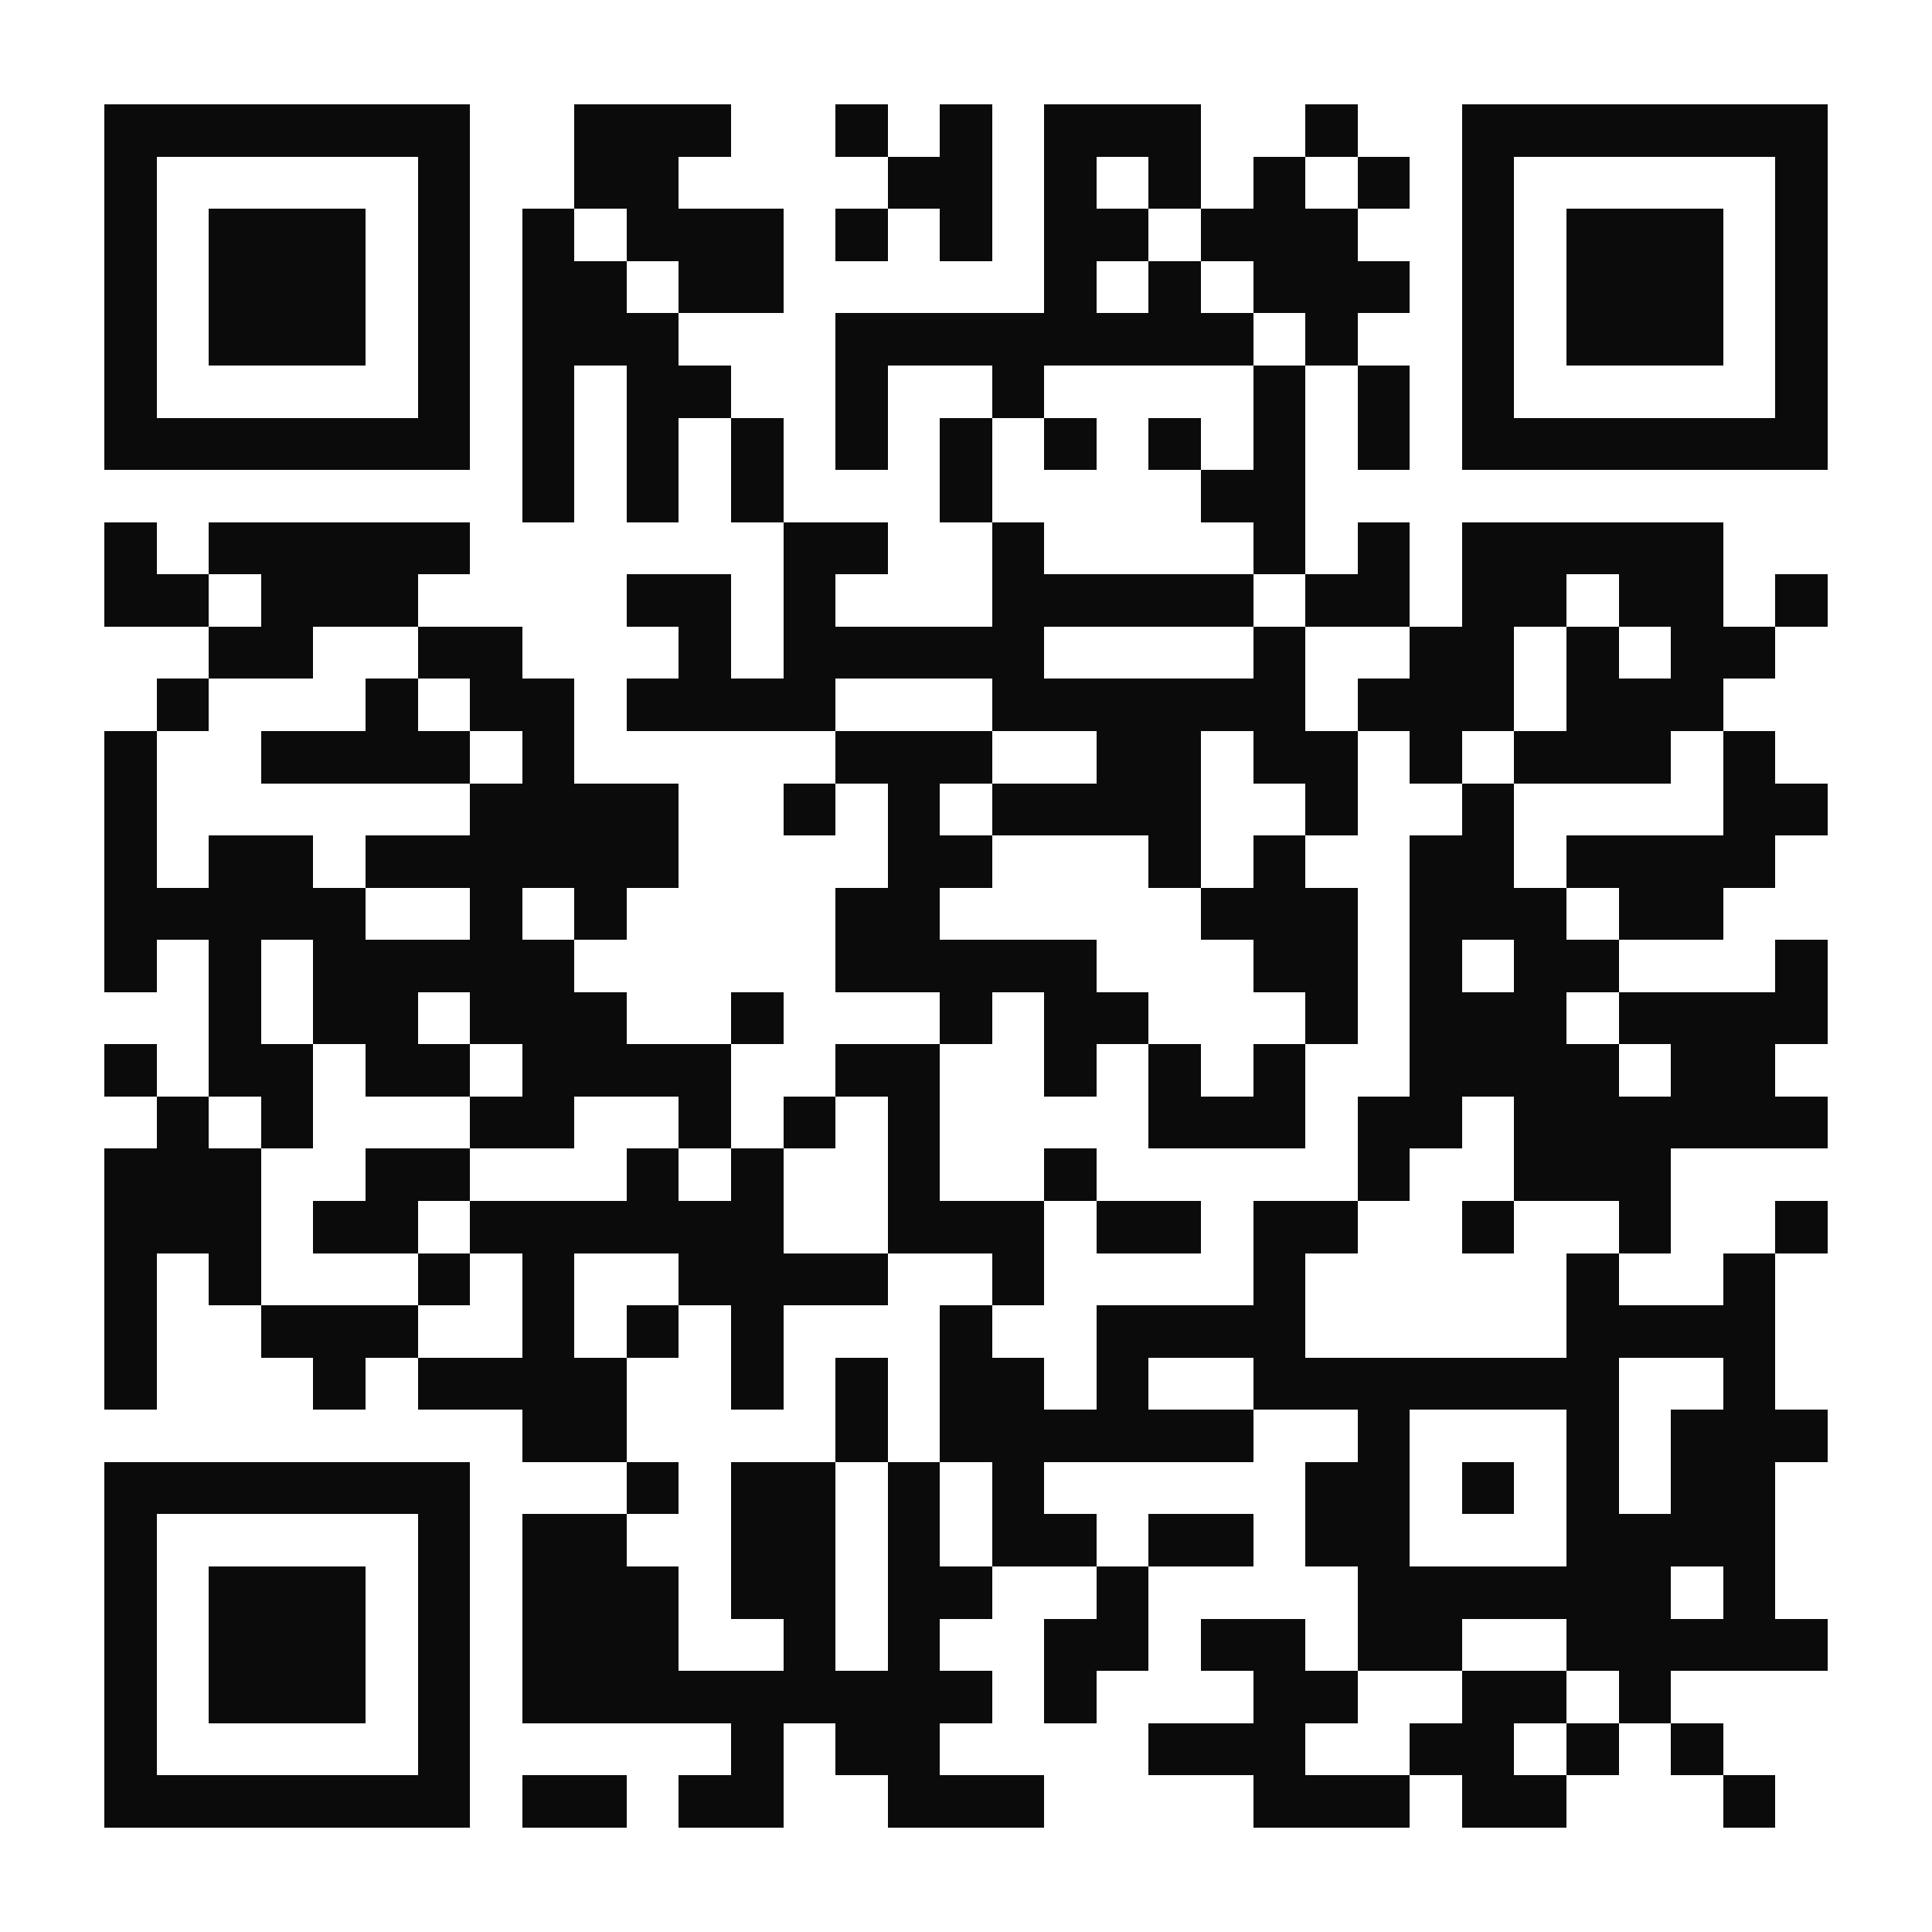
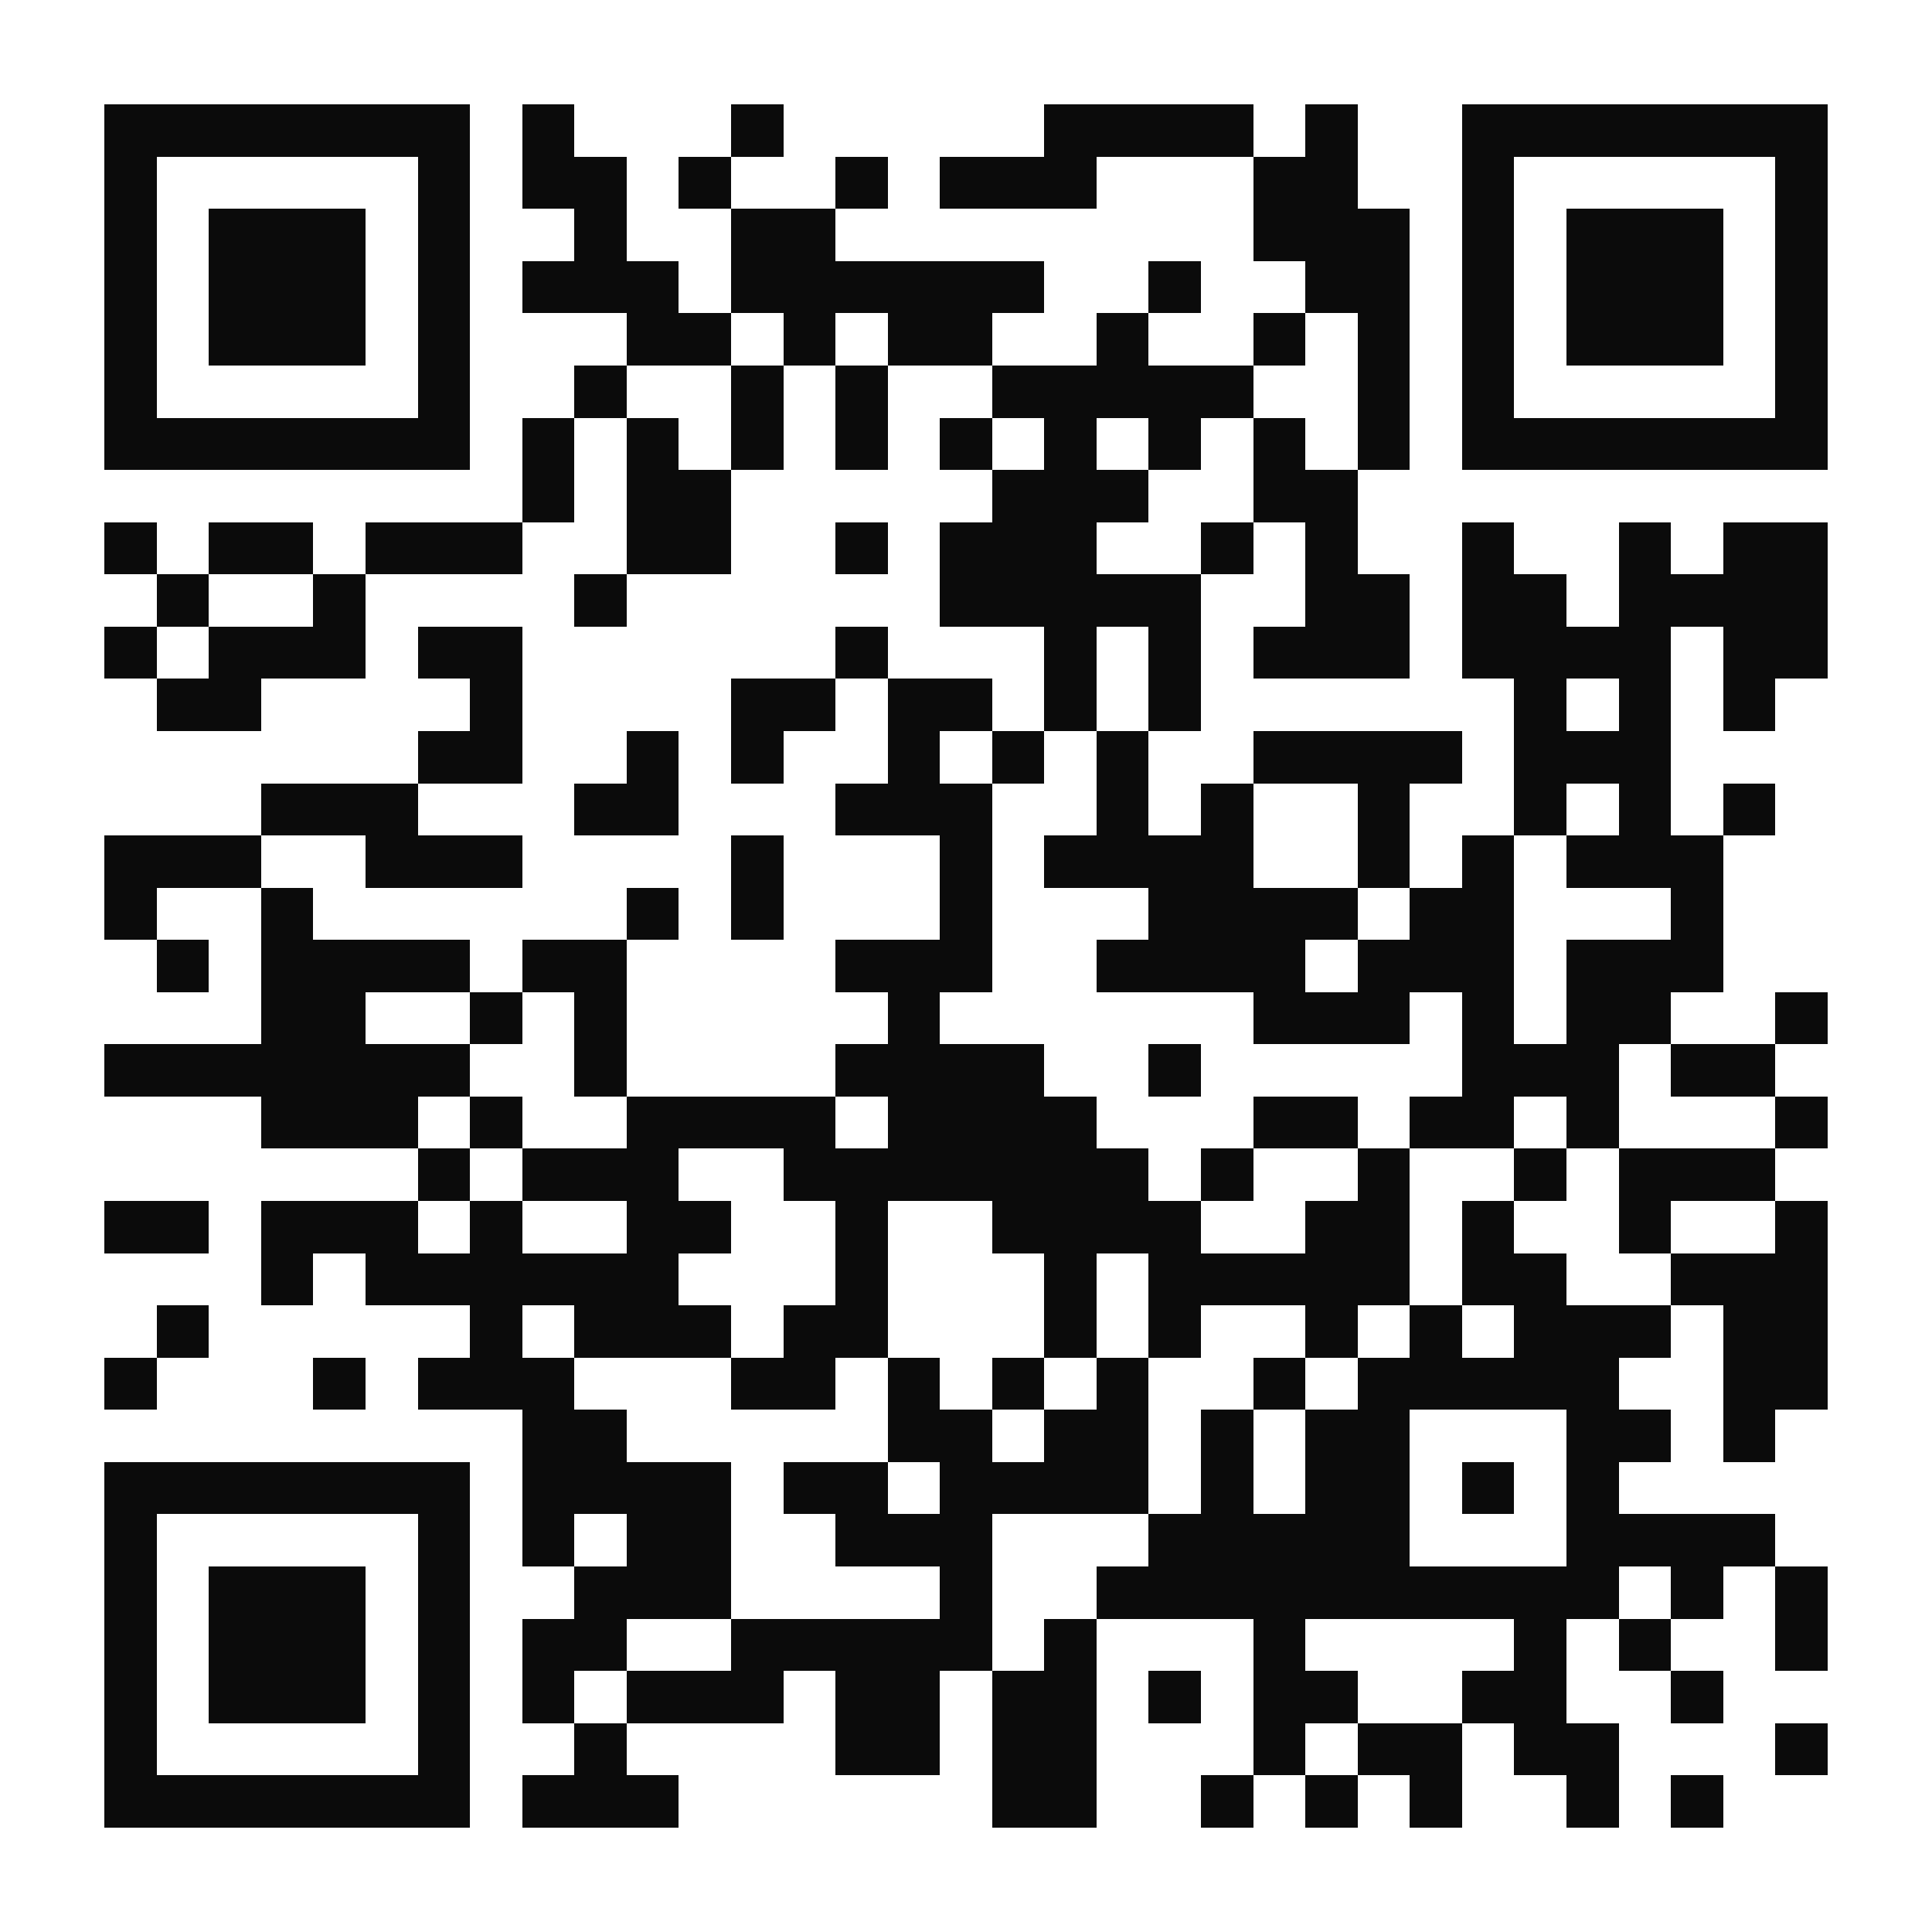
<svg xmlns="http://www.w3.org/2000/svg" viewBox="0 0 37 37" shape-rendering="crispEdges" role="img" aria-label="QR">
  <rect width="37" height="37" fill="#ffffff" />
-   <path d="M2,2h1v1h-1zM3,2h1v1h-1zM4,2h1v1h-1zM5,2h1v1h-1zM6,2h1v1h-1zM7,2h1v1h-1zM8,2h1v1h-1zM11,2h1v1h-1zM12,2h1v1h-1zM13,2h1v1h-1zM16,2h1v1h-1zM18,2h1v1h-1zM20,2h1v1h-1zM21,2h1v1h-1zM22,2h1v1h-1zM25,2h1v1h-1zM28,2h1v1h-1zM29,2h1v1h-1zM30,2h1v1h-1zM31,2h1v1h-1zM32,2h1v1h-1zM33,2h1v1h-1zM34,2h1v1h-1zM2,3h1v1h-1zM8,3h1v1h-1zM11,3h1v1h-1zM12,3h1v1h-1zM17,3h1v1h-1zM18,3h1v1h-1zM20,3h1v1h-1zM22,3h1v1h-1zM24,3h1v1h-1zM26,3h1v1h-1zM28,3h1v1h-1zM34,3h1v1h-1zM2,4h1v1h-1zM4,4h1v1h-1zM5,4h1v1h-1zM6,4h1v1h-1zM8,4h1v1h-1zM10,4h1v1h-1zM12,4h1v1h-1zM13,4h1v1h-1zM14,4h1v1h-1zM16,4h1v1h-1zM18,4h1v1h-1zM20,4h1v1h-1zM21,4h1v1h-1zM23,4h1v1h-1zM24,4h1v1h-1zM25,4h1v1h-1zM28,4h1v1h-1zM30,4h1v1h-1zM31,4h1v1h-1zM32,4h1v1h-1zM34,4h1v1h-1zM2,5h1v1h-1zM4,5h1v1h-1zM5,5h1v1h-1zM6,5h1v1h-1zM8,5h1v1h-1zM10,5h1v1h-1zM11,5h1v1h-1zM13,5h1v1h-1zM14,5h1v1h-1zM20,5h1v1h-1zM22,5h1v1h-1zM24,5h1v1h-1zM25,5h1v1h-1zM26,5h1v1h-1zM28,5h1v1h-1zM30,5h1v1h-1zM31,5h1v1h-1zM32,5h1v1h-1zM34,5h1v1h-1zM2,6h1v1h-1zM4,6h1v1h-1zM5,6h1v1h-1zM6,6h1v1h-1zM8,6h1v1h-1zM10,6h1v1h-1zM11,6h1v1h-1zM12,6h1v1h-1zM16,6h1v1h-1zM17,6h1v1h-1zM18,6h1v1h-1zM19,6h1v1h-1zM20,6h1v1h-1zM21,6h1v1h-1zM22,6h1v1h-1zM23,6h1v1h-1zM25,6h1v1h-1zM28,6h1v1h-1zM30,6h1v1h-1zM31,6h1v1h-1zM32,6h1v1h-1zM34,6h1v1h-1zM2,7h1v1h-1zM8,7h1v1h-1zM10,7h1v1h-1zM12,7h1v1h-1zM13,7h1v1h-1zM16,7h1v1h-1zM19,7h1v1h-1zM24,7h1v1h-1zM26,7h1v1h-1zM28,7h1v1h-1zM34,7h1v1h-1zM2,8h1v1h-1zM3,8h1v1h-1zM4,8h1v1h-1zM5,8h1v1h-1zM6,8h1v1h-1zM7,8h1v1h-1zM8,8h1v1h-1zM10,8h1v1h-1zM12,8h1v1h-1zM14,8h1v1h-1zM16,8h1v1h-1zM18,8h1v1h-1zM20,8h1v1h-1zM22,8h1v1h-1zM24,8h1v1h-1zM26,8h1v1h-1zM28,8h1v1h-1zM29,8h1v1h-1zM30,8h1v1h-1zM31,8h1v1h-1zM32,8h1v1h-1zM33,8h1v1h-1zM34,8h1v1h-1zM10,9h1v1h-1zM12,9h1v1h-1zM14,9h1v1h-1zM18,9h1v1h-1zM23,9h1v1h-1zM24,9h1v1h-1zM2,10h1v1h-1zM4,10h1v1h-1zM5,10h1v1h-1zM6,10h1v1h-1zM7,10h1v1h-1zM8,10h1v1h-1zM15,10h1v1h-1zM16,10h1v1h-1zM19,10h1v1h-1zM24,10h1v1h-1zM26,10h1v1h-1zM28,10h1v1h-1zM29,10h1v1h-1zM30,10h1v1h-1zM31,10h1v1h-1zM32,10h1v1h-1zM2,11h1v1h-1zM3,11h1v1h-1zM5,11h1v1h-1zM6,11h1v1h-1zM7,11h1v1h-1zM12,11h1v1h-1zM13,11h1v1h-1zM15,11h1v1h-1zM19,11h1v1h-1zM20,11h1v1h-1zM21,11h1v1h-1zM22,11h1v1h-1zM23,11h1v1h-1zM25,11h1v1h-1zM26,11h1v1h-1zM28,11h1v1h-1zM29,11h1v1h-1zM31,11h1v1h-1zM32,11h1v1h-1zM34,11h1v1h-1zM4,12h1v1h-1zM5,12h1v1h-1zM8,12h1v1h-1zM9,12h1v1h-1zM13,12h1v1h-1zM15,12h1v1h-1zM16,12h1v1h-1zM17,12h1v1h-1zM18,12h1v1h-1zM19,12h1v1h-1zM24,12h1v1h-1zM27,12h1v1h-1zM28,12h1v1h-1zM30,12h1v1h-1zM32,12h1v1h-1zM33,12h1v1h-1zM3,13h1v1h-1zM7,13h1v1h-1zM9,13h1v1h-1zM10,13h1v1h-1zM12,13h1v1h-1zM13,13h1v1h-1zM14,13h1v1h-1zM15,13h1v1h-1zM19,13h1v1h-1zM20,13h1v1h-1zM21,13h1v1h-1zM22,13h1v1h-1zM23,13h1v1h-1zM24,13h1v1h-1zM26,13h1v1h-1zM27,13h1v1h-1zM28,13h1v1h-1zM30,13h1v1h-1zM31,13h1v1h-1zM32,13h1v1h-1zM2,14h1v1h-1zM5,14h1v1h-1zM6,14h1v1h-1zM7,14h1v1h-1zM8,14h1v1h-1zM10,14h1v1h-1zM16,14h1v1h-1zM17,14h1v1h-1zM18,14h1v1h-1zM21,14h1v1h-1zM22,14h1v1h-1zM24,14h1v1h-1zM25,14h1v1h-1zM27,14h1v1h-1zM29,14h1v1h-1zM30,14h1v1h-1zM31,14h1v1h-1zM33,14h1v1h-1zM2,15h1v1h-1zM9,15h1v1h-1zM10,15h1v1h-1zM11,15h1v1h-1zM12,15h1v1h-1zM15,15h1v1h-1zM17,15h1v1h-1zM19,15h1v1h-1zM20,15h1v1h-1zM21,15h1v1h-1zM22,15h1v1h-1zM25,15h1v1h-1zM28,15h1v1h-1zM33,15h1v1h-1zM34,15h1v1h-1zM2,16h1v1h-1zM4,16h1v1h-1zM5,16h1v1h-1zM7,16h1v1h-1zM8,16h1v1h-1zM9,16h1v1h-1zM10,16h1v1h-1zM11,16h1v1h-1zM12,16h1v1h-1zM17,16h1v1h-1zM18,16h1v1h-1zM22,16h1v1h-1zM24,16h1v1h-1zM27,16h1v1h-1zM28,16h1v1h-1zM30,16h1v1h-1zM31,16h1v1h-1zM32,16h1v1h-1zM33,16h1v1h-1zM2,17h1v1h-1zM3,17h1v1h-1zM4,17h1v1h-1zM5,17h1v1h-1zM6,17h1v1h-1zM9,17h1v1h-1zM11,17h1v1h-1zM16,17h1v1h-1zM17,17h1v1h-1zM23,17h1v1h-1zM24,17h1v1h-1zM25,17h1v1h-1zM27,17h1v1h-1zM28,17h1v1h-1zM29,17h1v1h-1zM31,17h1v1h-1zM32,17h1v1h-1zM2,18h1v1h-1zM4,18h1v1h-1zM6,18h1v1h-1zM7,18h1v1h-1zM8,18h1v1h-1zM9,18h1v1h-1zM10,18h1v1h-1zM16,18h1v1h-1zM17,18h1v1h-1zM18,18h1v1h-1zM19,18h1v1h-1zM20,18h1v1h-1zM24,18h1v1h-1zM25,18h1v1h-1zM27,18h1v1h-1zM29,18h1v1h-1zM30,18h1v1h-1zM34,18h1v1h-1zM4,19h1v1h-1zM6,19h1v1h-1zM7,19h1v1h-1zM9,19h1v1h-1zM10,19h1v1h-1zM11,19h1v1h-1zM14,19h1v1h-1zM18,19h1v1h-1zM20,19h1v1h-1zM21,19h1v1h-1zM25,19h1v1h-1zM27,19h1v1h-1zM28,19h1v1h-1zM29,19h1v1h-1zM31,19h1v1h-1zM32,19h1v1h-1zM33,19h1v1h-1zM34,19h1v1h-1zM2,20h1v1h-1zM4,20h1v1h-1zM5,20h1v1h-1zM7,20h1v1h-1zM8,20h1v1h-1zM10,20h1v1h-1zM11,20h1v1h-1zM12,20h1v1h-1zM13,20h1v1h-1zM16,20h1v1h-1zM17,20h1v1h-1zM20,20h1v1h-1zM22,20h1v1h-1zM24,20h1v1h-1zM27,20h1v1h-1zM28,20h1v1h-1zM29,20h1v1h-1zM30,20h1v1h-1zM32,20h1v1h-1zM33,20h1v1h-1zM3,21h1v1h-1zM5,21h1v1h-1zM9,21h1v1h-1zM10,21h1v1h-1zM13,21h1v1h-1zM15,21h1v1h-1zM17,21h1v1h-1zM22,21h1v1h-1zM23,21h1v1h-1zM24,21h1v1h-1zM26,21h1v1h-1zM27,21h1v1h-1zM29,21h1v1h-1zM30,21h1v1h-1zM31,21h1v1h-1zM32,21h1v1h-1zM33,21h1v1h-1zM34,21h1v1h-1zM2,22h1v1h-1zM3,22h1v1h-1zM4,22h1v1h-1zM7,22h1v1h-1zM8,22h1v1h-1zM12,22h1v1h-1zM14,22h1v1h-1zM17,22h1v1h-1zM20,22h1v1h-1zM26,22h1v1h-1zM29,22h1v1h-1zM30,22h1v1h-1zM31,22h1v1h-1zM2,23h1v1h-1zM3,23h1v1h-1zM4,23h1v1h-1zM6,23h1v1h-1zM7,23h1v1h-1zM9,23h1v1h-1zM10,23h1v1h-1zM11,23h1v1h-1zM12,23h1v1h-1zM13,23h1v1h-1zM14,23h1v1h-1zM17,23h1v1h-1zM18,23h1v1h-1zM19,23h1v1h-1zM21,23h1v1h-1zM22,23h1v1h-1zM24,23h1v1h-1zM25,23h1v1h-1zM28,23h1v1h-1zM31,23h1v1h-1zM34,23h1v1h-1zM2,24h1v1h-1zM4,24h1v1h-1zM8,24h1v1h-1zM10,24h1v1h-1zM13,24h1v1h-1zM14,24h1v1h-1zM15,24h1v1h-1zM16,24h1v1h-1zM19,24h1v1h-1zM24,24h1v1h-1zM30,24h1v1h-1zM33,24h1v1h-1zM2,25h1v1h-1zM5,25h1v1h-1zM6,25h1v1h-1zM7,25h1v1h-1zM10,25h1v1h-1zM12,25h1v1h-1zM14,25h1v1h-1zM18,25h1v1h-1zM21,25h1v1h-1zM22,25h1v1h-1zM23,25h1v1h-1zM24,25h1v1h-1zM30,25h1v1h-1zM31,25h1v1h-1zM32,25h1v1h-1zM33,25h1v1h-1zM2,26h1v1h-1zM6,26h1v1h-1zM8,26h1v1h-1zM9,26h1v1h-1zM10,26h1v1h-1zM11,26h1v1h-1zM14,26h1v1h-1zM16,26h1v1h-1zM18,26h1v1h-1zM19,26h1v1h-1zM21,26h1v1h-1zM24,26h1v1h-1zM25,26h1v1h-1zM26,26h1v1h-1zM27,26h1v1h-1zM28,26h1v1h-1zM29,26h1v1h-1zM30,26h1v1h-1zM33,26h1v1h-1zM10,27h1v1h-1zM11,27h1v1h-1zM16,27h1v1h-1zM18,27h1v1h-1zM19,27h1v1h-1zM20,27h1v1h-1zM21,27h1v1h-1zM22,27h1v1h-1zM23,27h1v1h-1zM26,27h1v1h-1zM30,27h1v1h-1zM32,27h1v1h-1zM33,27h1v1h-1zM34,27h1v1h-1zM2,28h1v1h-1zM3,28h1v1h-1zM4,28h1v1h-1zM5,28h1v1h-1zM6,28h1v1h-1zM7,28h1v1h-1zM8,28h1v1h-1zM12,28h1v1h-1zM14,28h1v1h-1zM15,28h1v1h-1zM17,28h1v1h-1zM19,28h1v1h-1zM25,28h1v1h-1zM26,28h1v1h-1zM28,28h1v1h-1zM30,28h1v1h-1zM32,28h1v1h-1zM33,28h1v1h-1zM2,29h1v1h-1zM8,29h1v1h-1zM10,29h1v1h-1zM11,29h1v1h-1zM14,29h1v1h-1zM15,29h1v1h-1zM17,29h1v1h-1zM19,29h1v1h-1zM20,29h1v1h-1zM22,29h1v1h-1zM23,29h1v1h-1zM25,29h1v1h-1zM26,29h1v1h-1zM30,29h1v1h-1zM31,29h1v1h-1zM32,29h1v1h-1zM33,29h1v1h-1zM2,30h1v1h-1zM4,30h1v1h-1zM5,30h1v1h-1zM6,30h1v1h-1zM8,30h1v1h-1zM10,30h1v1h-1zM11,30h1v1h-1zM12,30h1v1h-1zM14,30h1v1h-1zM15,30h1v1h-1zM17,30h1v1h-1zM18,30h1v1h-1zM21,30h1v1h-1zM26,30h1v1h-1zM27,30h1v1h-1zM28,30h1v1h-1zM29,30h1v1h-1zM30,30h1v1h-1zM31,30h1v1h-1zM33,30h1v1h-1zM2,31h1v1h-1zM4,31h1v1h-1zM5,31h1v1h-1zM6,31h1v1h-1zM8,31h1v1h-1zM10,31h1v1h-1zM11,31h1v1h-1zM12,31h1v1h-1zM15,31h1v1h-1zM17,31h1v1h-1zM20,31h1v1h-1zM21,31h1v1h-1zM23,31h1v1h-1zM24,31h1v1h-1zM26,31h1v1h-1zM27,31h1v1h-1zM30,31h1v1h-1zM31,31h1v1h-1zM32,31h1v1h-1zM33,31h1v1h-1zM34,31h1v1h-1zM2,32h1v1h-1zM4,32h1v1h-1zM5,32h1v1h-1zM6,32h1v1h-1zM8,32h1v1h-1zM10,32h1v1h-1zM11,32h1v1h-1zM12,32h1v1h-1zM13,32h1v1h-1zM14,32h1v1h-1zM15,32h1v1h-1zM16,32h1v1h-1zM17,32h1v1h-1zM18,32h1v1h-1zM20,32h1v1h-1zM24,32h1v1h-1zM25,32h1v1h-1zM28,32h1v1h-1zM29,32h1v1h-1zM31,32h1v1h-1zM2,33h1v1h-1zM8,33h1v1h-1zM14,33h1v1h-1zM16,33h1v1h-1zM17,33h1v1h-1zM22,33h1v1h-1zM23,33h1v1h-1zM24,33h1v1h-1zM27,33h1v1h-1zM28,33h1v1h-1zM30,33h1v1h-1zM32,33h1v1h-1zM2,34h1v1h-1zM3,34h1v1h-1zM4,34h1v1h-1zM5,34h1v1h-1zM6,34h1v1h-1zM7,34h1v1h-1zM8,34h1v1h-1zM10,34h1v1h-1zM11,34h1v1h-1zM13,34h1v1h-1zM14,34h1v1h-1zM17,34h1v1h-1zM18,34h1v1h-1zM19,34h1v1h-1zM24,34h1v1h-1zM25,34h1v1h-1zM26,34h1v1h-1zM28,34h1v1h-1zM29,34h1v1h-1zM33,34h1v1h-1z" fill="#0b0b0b" />
+   <path d="M2,2h1v1h-1zM3,2h1v1h-1zM4,2h1v1h-1zM5,2h1v1h-1zM6,2h1v1h-1zM7,2h1v1h-1zM8,2h1v1h-1zM10,2h1v1h-1zM14,2h1v1h-1zM20,2h1v1h-1zM21,2h1v1h-1zM22,2h1v1h-1zM23,2h1v1h-1zM25,2h1v1h-1zM28,2h1v1h-1zM29,2h1v1h-1zM30,2h1v1h-1zM31,2h1v1h-1zM32,2h1v1h-1zM33,2h1v1h-1zM34,2h1v1h-1zM2,3h1v1h-1zM8,3h1v1h-1zM10,3h1v1h-1zM11,3h1v1h-1zM13,3h1v1h-1zM16,3h1v1h-1zM18,3h1v1h-1zM19,3h1v1h-1zM20,3h1v1h-1zM24,3h1v1h-1zM25,3h1v1h-1zM28,3h1v1h-1zM34,3h1v1h-1zM2,4h1v1h-1zM4,4h1v1h-1zM5,4h1v1h-1zM6,4h1v1h-1zM8,4h1v1h-1zM11,4h1v1h-1zM14,4h1v1h-1zM15,4h1v1h-1zM24,4h1v1h-1zM25,4h1v1h-1zM26,4h1v1h-1zM28,4h1v1h-1zM30,4h1v1h-1zM31,4h1v1h-1zM32,4h1v1h-1zM34,4h1v1h-1zM2,5h1v1h-1zM4,5h1v1h-1zM5,5h1v1h-1zM6,5h1v1h-1zM8,5h1v1h-1zM10,5h1v1h-1zM11,5h1v1h-1zM12,5h1v1h-1zM14,5h1v1h-1zM15,5h1v1h-1zM16,5h1v1h-1zM17,5h1v1h-1zM18,5h1v1h-1zM19,5h1v1h-1zM22,5h1v1h-1zM25,5h1v1h-1zM26,5h1v1h-1zM28,5h1v1h-1zM30,5h1v1h-1zM31,5h1v1h-1zM32,5h1v1h-1zM34,5h1v1h-1zM2,6h1v1h-1zM4,6h1v1h-1zM5,6h1v1h-1zM6,6h1v1h-1zM8,6h1v1h-1zM12,6h1v1h-1zM13,6h1v1h-1zM15,6h1v1h-1zM17,6h1v1h-1zM18,6h1v1h-1zM21,6h1v1h-1zM24,6h1v1h-1zM26,6h1v1h-1zM28,6h1v1h-1zM30,6h1v1h-1zM31,6h1v1h-1zM32,6h1v1h-1zM34,6h1v1h-1zM2,7h1v1h-1zM8,7h1v1h-1zM11,7h1v1h-1zM14,7h1v1h-1zM16,7h1v1h-1zM19,7h1v1h-1zM20,7h1v1h-1zM21,7h1v1h-1zM22,7h1v1h-1zM23,7h1v1h-1zM26,7h1v1h-1zM28,7h1v1h-1zM34,7h1v1h-1zM2,8h1v1h-1zM3,8h1v1h-1zM4,8h1v1h-1zM5,8h1v1h-1zM6,8h1v1h-1zM7,8h1v1h-1zM8,8h1v1h-1zM10,8h1v1h-1zM12,8h1v1h-1zM14,8h1v1h-1zM16,8h1v1h-1zM18,8h1v1h-1zM20,8h1v1h-1zM22,8h1v1h-1zM24,8h1v1h-1zM26,8h1v1h-1zM28,8h1v1h-1zM29,8h1v1h-1zM30,8h1v1h-1zM31,8h1v1h-1zM32,8h1v1h-1zM33,8h1v1h-1zM34,8h1v1h-1zM10,9h1v1h-1zM12,9h1v1h-1zM13,9h1v1h-1zM19,9h1v1h-1zM20,9h1v1h-1zM21,9h1v1h-1zM24,9h1v1h-1zM25,9h1v1h-1zM2,10h1v1h-1zM4,10h1v1h-1zM5,10h1v1h-1zM7,10h1v1h-1zM8,10h1v1h-1zM9,10h1v1h-1zM12,10h1v1h-1zM13,10h1v1h-1zM16,10h1v1h-1zM18,10h1v1h-1zM19,10h1v1h-1zM20,10h1v1h-1zM23,10h1v1h-1zM25,10h1v1h-1zM28,10h1v1h-1zM31,10h1v1h-1zM33,10h1v1h-1zM34,10h1v1h-1zM3,11h1v1h-1zM6,11h1v1h-1zM11,11h1v1h-1zM18,11h1v1h-1zM19,11h1v1h-1zM20,11h1v1h-1zM21,11h1v1h-1zM22,11h1v1h-1zM25,11h1v1h-1zM26,11h1v1h-1zM28,11h1v1h-1zM29,11h1v1h-1zM31,11h1v1h-1zM32,11h1v1h-1zM33,11h1v1h-1zM34,11h1v1h-1zM2,12h1v1h-1zM4,12h1v1h-1zM5,12h1v1h-1zM6,12h1v1h-1zM8,12h1v1h-1zM9,12h1v1h-1zM16,12h1v1h-1zM20,12h1v1h-1zM22,12h1v1h-1zM24,12h1v1h-1zM25,12h1v1h-1zM26,12h1v1h-1zM28,12h1v1h-1zM29,12h1v1h-1zM30,12h1v1h-1zM31,12h1v1h-1zM33,12h1v1h-1zM34,12h1v1h-1zM3,13h1v1h-1zM4,13h1v1h-1zM9,13h1v1h-1zM14,13h1v1h-1zM15,13h1v1h-1zM17,13h1v1h-1zM18,13h1v1h-1zM20,13h1v1h-1zM22,13h1v1h-1zM29,13h1v1h-1zM31,13h1v1h-1zM33,13h1v1h-1zM8,14h1v1h-1zM9,14h1v1h-1zM12,14h1v1h-1zM14,14h1v1h-1zM17,14h1v1h-1zM19,14h1v1h-1zM21,14h1v1h-1zM24,14h1v1h-1zM25,14h1v1h-1zM26,14h1v1h-1zM27,14h1v1h-1zM29,14h1v1h-1zM30,14h1v1h-1zM31,14h1v1h-1zM5,15h1v1h-1zM6,15h1v1h-1zM7,15h1v1h-1zM11,15h1v1h-1zM12,15h1v1h-1zM16,15h1v1h-1zM17,15h1v1h-1zM18,15h1v1h-1zM21,15h1v1h-1zM23,15h1v1h-1zM26,15h1v1h-1zM29,15h1v1h-1zM31,15h1v1h-1zM33,15h1v1h-1zM2,16h1v1h-1zM3,16h1v1h-1zM4,16h1v1h-1zM7,16h1v1h-1zM8,16h1v1h-1zM9,16h1v1h-1zM14,16h1v1h-1zM18,16h1v1h-1zM20,16h1v1h-1zM21,16h1v1h-1zM22,16h1v1h-1zM23,16h1v1h-1zM26,16h1v1h-1zM28,16h1v1h-1zM30,16h1v1h-1zM31,16h1v1h-1zM32,16h1v1h-1zM2,17h1v1h-1zM5,17h1v1h-1zM12,17h1v1h-1zM14,17h1v1h-1zM18,17h1v1h-1zM22,17h1v1h-1zM23,17h1v1h-1zM24,17h1v1h-1zM25,17h1v1h-1zM27,17h1v1h-1zM28,17h1v1h-1zM32,17h1v1h-1zM3,18h1v1h-1zM5,18h1v1h-1zM6,18h1v1h-1zM7,18h1v1h-1zM8,18h1v1h-1zM10,18h1v1h-1zM11,18h1v1h-1zM16,18h1v1h-1zM17,18h1v1h-1zM18,18h1v1h-1zM21,18h1v1h-1zM22,18h1v1h-1zM23,18h1v1h-1zM24,18h1v1h-1zM26,18h1v1h-1zM27,18h1v1h-1zM28,18h1v1h-1zM30,18h1v1h-1zM31,18h1v1h-1zM32,18h1v1h-1zM5,19h1v1h-1zM6,19h1v1h-1zM9,19h1v1h-1zM11,19h1v1h-1zM17,19h1v1h-1zM24,19h1v1h-1zM25,19h1v1h-1zM26,19h1v1h-1zM28,19h1v1h-1zM30,19h1v1h-1zM31,19h1v1h-1zM34,19h1v1h-1zM2,20h1v1h-1zM3,20h1v1h-1zM4,20h1v1h-1zM5,20h1v1h-1zM6,20h1v1h-1zM7,20h1v1h-1zM8,20h1v1h-1zM11,20h1v1h-1zM16,20h1v1h-1zM17,20h1v1h-1zM18,20h1v1h-1zM19,20h1v1h-1zM22,20h1v1h-1zM28,20h1v1h-1zM29,20h1v1h-1zM30,20h1v1h-1zM32,20h1v1h-1zM33,20h1v1h-1zM5,21h1v1h-1zM6,21h1v1h-1zM7,21h1v1h-1zM9,21h1v1h-1zM12,21h1v1h-1zM13,21h1v1h-1zM14,21h1v1h-1zM15,21h1v1h-1zM17,21h1v1h-1zM18,21h1v1h-1zM19,21h1v1h-1zM20,21h1v1h-1zM24,21h1v1h-1zM25,21h1v1h-1zM27,21h1v1h-1zM28,21h1v1h-1zM30,21h1v1h-1zM34,21h1v1h-1zM8,22h1v1h-1zM10,22h1v1h-1zM11,22h1v1h-1zM12,22h1v1h-1zM15,22h1v1h-1zM16,22h1v1h-1zM17,22h1v1h-1zM18,22h1v1h-1zM19,22h1v1h-1zM20,22h1v1h-1zM21,22h1v1h-1zM23,22h1v1h-1zM26,22h1v1h-1zM29,22h1v1h-1zM31,22h1v1h-1zM32,22h1v1h-1zM33,22h1v1h-1zM2,23h1v1h-1zM3,23h1v1h-1zM5,23h1v1h-1zM6,23h1v1h-1zM7,23h1v1h-1zM9,23h1v1h-1zM12,23h1v1h-1zM13,23h1v1h-1zM16,23h1v1h-1zM19,23h1v1h-1zM20,23h1v1h-1zM21,23h1v1h-1zM22,23h1v1h-1zM25,23h1v1h-1zM26,23h1v1h-1zM28,23h1v1h-1zM31,23h1v1h-1zM34,23h1v1h-1zM5,24h1v1h-1zM7,24h1v1h-1zM8,24h1v1h-1zM9,24h1v1h-1zM10,24h1v1h-1zM11,24h1v1h-1zM12,24h1v1h-1zM16,24h1v1h-1zM20,24h1v1h-1zM22,24h1v1h-1zM23,24h1v1h-1zM24,24h1v1h-1zM25,24h1v1h-1zM26,24h1v1h-1zM28,24h1v1h-1zM29,24h1v1h-1zM32,24h1v1h-1zM33,24h1v1h-1zM34,24h1v1h-1zM3,25h1v1h-1zM9,25h1v1h-1zM11,25h1v1h-1zM12,25h1v1h-1zM13,25h1v1h-1zM15,25h1v1h-1zM16,25h1v1h-1zM20,25h1v1h-1zM22,25h1v1h-1zM25,25h1v1h-1zM27,25h1v1h-1zM29,25h1v1h-1zM30,25h1v1h-1zM31,25h1v1h-1zM33,25h1v1h-1zM34,25h1v1h-1zM2,26h1v1h-1zM6,26h1v1h-1zM8,26h1v1h-1zM9,26h1v1h-1zM10,26h1v1h-1zM14,26h1v1h-1zM15,26h1v1h-1zM17,26h1v1h-1zM19,26h1v1h-1zM21,26h1v1h-1zM24,26h1v1h-1zM26,26h1v1h-1zM27,26h1v1h-1zM28,26h1v1h-1zM29,26h1v1h-1zM30,26h1v1h-1zM33,26h1v1h-1zM34,26h1v1h-1zM10,27h1v1h-1zM11,27h1v1h-1zM17,27h1v1h-1zM18,27h1v1h-1zM20,27h1v1h-1zM21,27h1v1h-1zM23,27h1v1h-1zM25,27h1v1h-1zM26,27h1v1h-1zM30,27h1v1h-1zM31,27h1v1h-1zM33,27h1v1h-1zM2,28h1v1h-1zM3,28h1v1h-1zM4,28h1v1h-1zM5,28h1v1h-1zM6,28h1v1h-1zM7,28h1v1h-1zM8,28h1v1h-1zM10,28h1v1h-1zM11,28h1v1h-1zM12,28h1v1h-1zM13,28h1v1h-1zM15,28h1v1h-1zM16,28h1v1h-1zM18,28h1v1h-1zM19,28h1v1h-1zM20,28h1v1h-1zM21,28h1v1h-1zM23,28h1v1h-1zM25,28h1v1h-1zM26,28h1v1h-1zM28,28h1v1h-1zM30,28h1v1h-1zM2,29h1v1h-1zM8,29h1v1h-1zM10,29h1v1h-1zM12,29h1v1h-1zM13,29h1v1h-1zM16,29h1v1h-1zM17,29h1v1h-1zM18,29h1v1h-1zM22,29h1v1h-1zM23,29h1v1h-1zM24,29h1v1h-1zM25,29h1v1h-1zM26,29h1v1h-1zM30,29h1v1h-1zM31,29h1v1h-1zM32,29h1v1h-1zM33,29h1v1h-1zM2,30h1v1h-1zM4,30h1v1h-1zM5,30h1v1h-1zM6,30h1v1h-1zM8,30h1v1h-1zM11,30h1v1h-1zM12,30h1v1h-1zM13,30h1v1h-1zM18,30h1v1h-1zM21,30h1v1h-1zM22,30h1v1h-1zM23,30h1v1h-1zM24,30h1v1h-1zM25,30h1v1h-1zM26,30h1v1h-1zM27,30h1v1h-1zM28,30h1v1h-1zM29,30h1v1h-1zM30,30h1v1h-1zM32,30h1v1h-1zM34,30h1v1h-1zM2,31h1v1h-1zM4,31h1v1h-1zM5,31h1v1h-1zM6,31h1v1h-1zM8,31h1v1h-1zM10,31h1v1h-1zM11,31h1v1h-1zM14,31h1v1h-1zM15,31h1v1h-1zM16,31h1v1h-1zM17,31h1v1h-1zM18,31h1v1h-1zM20,31h1v1h-1zM24,31h1v1h-1zM29,31h1v1h-1zM31,31h1v1h-1zM34,31h1v1h-1zM2,32h1v1h-1zM4,32h1v1h-1zM5,32h1v1h-1zM6,32h1v1h-1zM8,32h1v1h-1zM10,32h1v1h-1zM12,32h1v1h-1zM13,32h1v1h-1zM14,32h1v1h-1zM16,32h1v1h-1zM17,32h1v1h-1zM19,32h1v1h-1zM20,32h1v1h-1zM22,32h1v1h-1zM24,32h1v1h-1zM25,32h1v1h-1zM28,32h1v1h-1zM29,32h1v1h-1zM32,32h1v1h-1zM2,33h1v1h-1zM8,33h1v1h-1zM11,33h1v1h-1zM16,33h1v1h-1zM17,33h1v1h-1zM19,33h1v1h-1zM20,33h1v1h-1zM24,33h1v1h-1zM26,33h1v1h-1zM27,33h1v1h-1zM29,33h1v1h-1zM30,33h1v1h-1zM34,33h1v1h-1zM2,34h1v1h-1zM3,34h1v1h-1zM4,34h1v1h-1zM5,34h1v1h-1zM6,34h1v1h-1zM7,34h1v1h-1zM8,34h1v1h-1zM10,34h1v1h-1zM11,34h1v1h-1zM12,34h1v1h-1zM19,34h1v1h-1zM20,34h1v1h-1zM23,34h1v1h-1zM25,34h1v1h-1zM27,34h1v1h-1zM30,34h1v1h-1zM32,34h1v1h-1z" fill="#0b0b0b" />
</svg>
